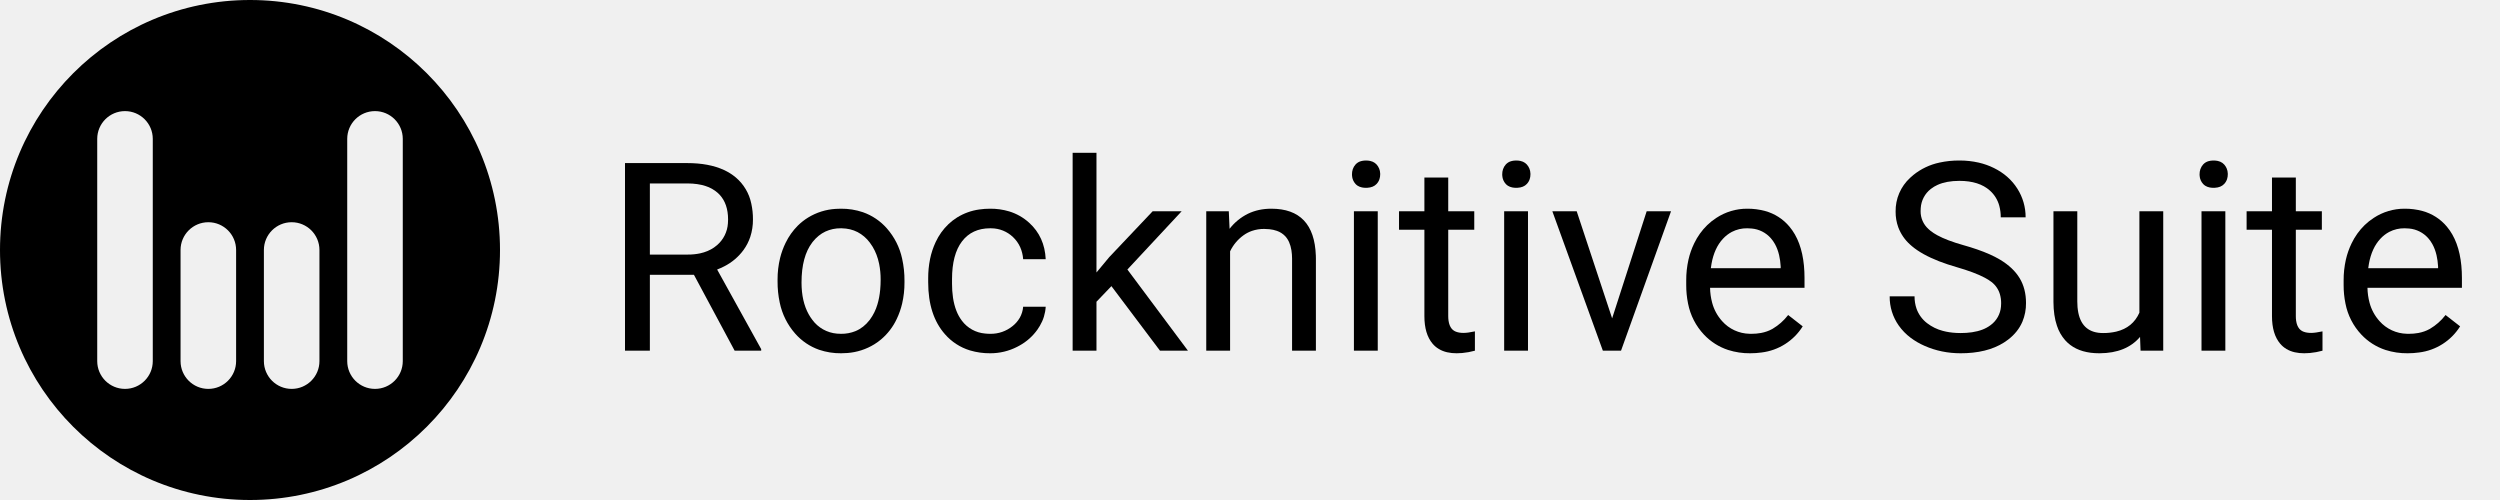
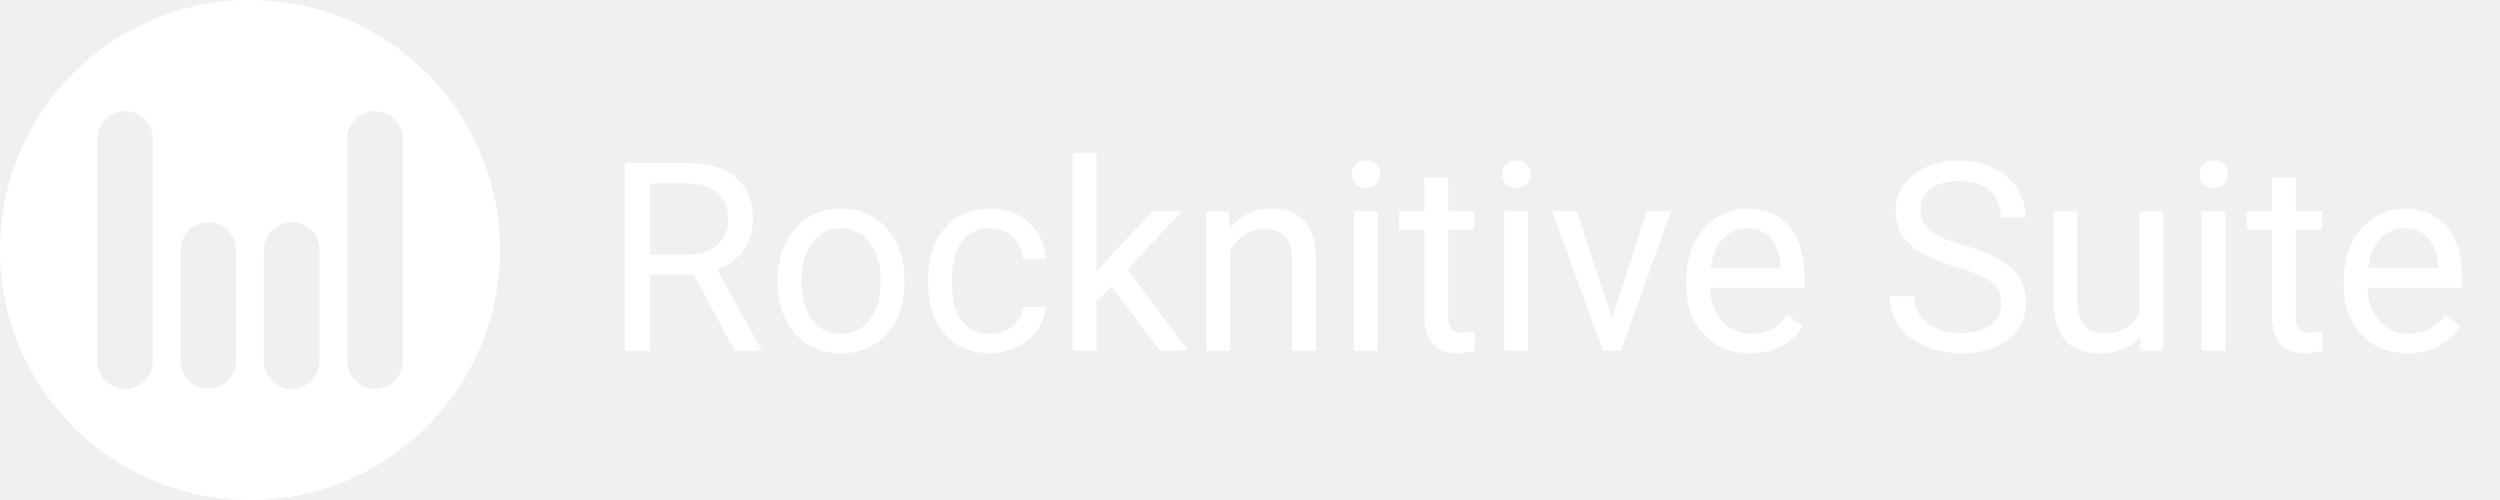
- <svg xmlns="http://www.w3.org/2000/svg" width="360" height="72" viewBox="0 0 360 72" fill="currentColor">
+ <svg xmlns="http://www.w3.org/2000/svg" width="360" height="72" viewBox="0 0 360 72" fill="#ffffff">
  <path d="M36,72 C16.118,72 0,55.882 0,36 C0,16.118 16.118,0 36,0 C55.882,0 72,16.118 72,36 C72,55.882 55.882,72 36,72 Z M18,16 C15.791,16 14,17.791 14,20 L14,52 C14,54.209 15.791,56 18,56 C20.209,56 22,54.209 22,52 L22,20 C22,17.791 20.209,16 18,16 Z M30,32 C27.791,32 26,33.791 26,36 L26,52 C26,54.209 27.791,56 30,56 C32.209,56 34,54.209 34,52 L34,36 C34,33.791 32.209,32 30,32 Z M42,32 C39.791,32 38,33.791 38,36 L38,52 C38,54.209 39.791,56 42,56 C44.209,56 46,54.209 46,52 L46,36 C46,33.791 44.209,32 42,32 Z M54,16 C51.791,16 50,17.791 50,20 L50,52 C50,54.209 51.791,56 54,56 C56.209,56 58,54.209 58,52 L58,20 C58,17.791 56.209,16 54,16 Z" />
  <g transform="translate(90 22)">
    <path d="M 15.79 28.5 L 9.927 17.571 L 3.581 17.571 L 3.581 28.5 L 0 28.5 L 0 1.484 L 8.943 1.484 Q 12.102 1.484 14.252 2.48 A 7.552 7.552 0 0 1 15.966 3.563 A 6.706 6.706 0 0 1 18.185 7.314 A 10.356 10.356 0 0 1 18.425 9.611 A 7.868 7.868 0 0 1 18.04 12.109 A 6.924 6.924 0 0 1 17.061 14.009 A 7.805 7.805 0 0 1 14.279 16.359 A 9.89 9.89 0 0 1 13.267 16.811 L 19.612 28.277 L 19.612 28.5 L 15.79 28.5 Z M 3.581 4.416 L 3.581 14.658 L 9.055 14.658 A 8.302 8.302 0 0 0 10.813 14.483 Q 11.95 14.236 12.814 13.644 A 4.956 4.956 0 0 0 13.276 13.285 A 4.513 4.513 0 0 0 14.819 10.172 A 6.275 6.275 0 0 0 14.844 9.611 Q 14.844 7.321 13.595 6.008 A 4.222 4.222 0 0 0 13.35 5.771 A 4.864 4.864 0 0 0 11.592 4.785 Q 10.49 4.426 9.036 4.416 L 3.581 4.416 Z" />
    <path d="M 21.969 18.518 L 21.969 18.276 A 12.905 12.905 0 0 1 22.336 15.145 A 10.863 10.863 0 0 1 23.128 12.97 A 9.12 9.12 0 0 1 24.879 10.497 A 8.263 8.263 0 0 1 26.357 9.333 A 8.598 8.598 0 0 1 30.344 8.078 A 10.516 10.516 0 0 1 31.079 8.053 A 9.614 9.614 0 0 1 34.26 8.558 A 8.177 8.177 0 0 1 37.712 10.892 A 9.667 9.667 0 0 1 39.904 15.235 A 14.24 14.24 0 0 1 40.245 18.443 L 40.245 18.685 A 13.147 13.147 0 0 1 39.909 21.711 A 10.882 10.882 0 0 1 39.123 23.945 A 8.683 8.683 0 0 1 36.896 26.858 A 8.447 8.447 0 0 1 35.913 27.572 A 8.636 8.636 0 0 1 32.029 28.833 A 10.677 10.677 0 0 1 31.116 28.871 A 9.55 9.55 0 0 1 27.948 28.366 A 8.183 8.183 0 0 1 24.501 26.032 A 9.7 9.7 0 0 1 22.282 21.578 A 14.176 14.176 0 0 1 21.969 18.518 Z M 26.455 23.264 A 6.522 6.522 0 0 0 26.969 24.047 A 4.899 4.899 0 0 0 30.522 26.042 A 6.234 6.234 0 0 0 31.116 26.069 A 5.358 5.358 0 0 0 33.183 25.684 Q 34.362 25.196 35.218 24.091 A 6.222 6.222 0 0 0 35.272 24.019 A 6.958 6.958 0 0 0 36.349 21.835 Q 36.639 20.877 36.747 19.727 A 15.431 15.431 0 0 0 36.813 18.276 A 11.347 11.347 0 0 0 36.597 15.998 Q 36.311 14.603 35.646 13.511 A 6.697 6.697 0 0 0 35.245 12.923 A 5.197 5.197 0 0 0 33.492 11.422 Q 32.474 10.899 31.205 10.874 A 6.489 6.489 0 0 0 31.079 10.873 A 5.146 5.146 0 0 0 28.855 11.344 Q 27.827 11.829 27.042 12.815 A 6.399 6.399 0 0 0 26.979 12.896 Q 25.42 14.918 25.42 18.685 Q 25.42 21.414 26.455 23.264 Z" />
    <path d="M 57.334 22.173 L 60.581 22.173 A 6.047 6.047 0 0 1 59.74 24.916 A 7.482 7.482 0 0 1 59.394 25.457 A 7.72 7.72 0 0 1 56.821 27.756 A 9.157 9.157 0 0 1 56.471 27.943 A 8.432 8.432 0 0 1 52.603 28.871 A 9.907 9.907 0 0 1 49.659 28.455 A 7.765 7.765 0 0 1 46.081 26.134 Q 43.659 23.397 43.659 18.647 L 43.659 18.072 A 13.681 13.681 0 0 1 43.928 15.303 A 10.852 10.852 0 0 1 44.735 12.858 A 8.478 8.478 0 0 1 46.591 10.265 A 7.987 7.987 0 0 1 47.825 9.314 A 8.203 8.203 0 0 1 51.018 8.164 A 10.68 10.68 0 0 1 52.584 8.053 A 9.271 9.271 0 0 1 55.32 8.44 A 7.542 7.542 0 0 1 58.197 10.075 Q 60.433 12.098 60.581 15.326 L 57.334 15.326 A 5.148 5.148 0 0 0 56.902 13.577 A 4.59 4.59 0 0 0 55.859 12.125 A 4.55 4.55 0 0 0 52.78 10.876 A 5.918 5.918 0 0 0 52.584 10.873 Q 49.968 10.873 48.53 12.756 Q 47.092 14.64 47.092 18.202 L 47.092 18.852 A 13.573 13.573 0 0 0 47.231 20.864 Q 47.39 21.918 47.727 22.77 A 5.949 5.949 0 0 0 48.521 24.195 A 4.646 4.646 0 0 0 51.842 26.028 A 6.801 6.801 0 0 0 52.603 26.069 A 4.944 4.944 0 0 0 55.812 24.956 A 4.254 4.254 0 0 0 56.843 23.769 A 3.857 3.857 0 0 0 57.334 22.173 Z" />
    <path d="M 77.039 28.5 L 70.044 19.204 L 67.892 21.449 L 67.892 28.5 L 64.459 28.5 L 64.459 0 L 67.892 0 L 67.892 17.237 L 69.729 15.029 L 75.981 8.424 L 80.156 8.424 L 72.345 16.811 L 81.065 28.5 L 77.039 28.5 Z" />
    <path d="M 83.7 8.424 L 86.947 8.424 L 87.059 10.947 A 7.603 7.603 0 0 1 89.688 8.788 Q 91.2 8.053 93.07 8.053 Q 99.24 8.053 99.481 14.802 A 15.484 15.484 0 0 1 99.49 15.233 L 99.49 28.5 L 96.058 28.5 L 96.058 15.215 A 7.754 7.754 0 0 0 95.964 14.033 Q 95.752 12.738 95.065 12.005 A 2.987 2.987 0 0 0 93.867 11.242 Q 93.383 11.069 92.787 11.005 A 7.007 7.007 0 0 0 92.031 10.966 A 5.29 5.29 0 0 0 90.282 11.248 A 4.743 4.743 0 0 0 89.1 11.856 A 6.048 6.048 0 0 0 87.133 14.194 L 87.133 28.5 L 83.7 28.5 L 83.7 8.424 Z" />
    <path d="M 108.396 8.424 L 108.396 28.5 L 104.964 28.5 L 104.964 8.424 L 108.396 8.424 Z M 104.803 2.356 A 2.261 2.261 0 0 0 104.686 3.099 A 2.553 2.553 0 0 0 104.696 3.328 A 1.926 1.926 0 0 0 105.196 4.49 A 1.527 1.527 0 0 0 105.512 4.753 Q 105.779 4.921 106.13 4.993 A 2.88 2.88 0 0 0 106.708 5.047 A 3.392 3.392 0 0 0 106.876 5.043 Q 107.754 4.999 108.229 4.49 A 1.866 1.866 0 0 0 108.642 3.798 A 2.207 2.207 0 0 0 108.749 3.099 A 2.59 2.59 0 0 0 108.746 2.97 A 2 2 0 0 0 108.229 1.688 A 1.577 1.577 0 0 0 107.975 1.462 Q 107.691 1.258 107.307 1.174 A 2.782 2.782 0 0 0 106.708 1.113 A 3.306 3.306 0 0 0 106.562 1.116 Q 106.253 1.13 105.994 1.203 A 1.627 1.627 0 0 0 105.196 1.688 A 1.964 1.964 0 0 0 104.803 2.356 Z" />
    <path d="M 115.113 3.563 L 118.546 3.563 L 118.546 8.424 L 122.294 8.424 L 122.294 11.077 L 118.546 11.077 L 118.546 23.527 A 4.638 4.638 0 0 0 118.59 24.19 Q 118.695 24.912 119.047 25.336 A 1.482 1.482 0 0 0 119.659 25.764 Q 120.104 25.939 120.754 25.939 Q 121.348 25.939 122.387 25.717 L 122.387 28.5 A 10.4 10.4 0 0 1 120.559 28.835 A 9.108 9.108 0 0 1 119.752 28.871 A 6.042 6.042 0 0 1 118.379 28.725 Q 117.072 28.42 116.282 27.479 Q 115.113 26.088 115.113 23.527 L 115.113 11.077 L 111.458 11.077 L 111.458 8.424 L 115.113 8.424 L 115.113 3.563 Z" />
    <path d="M 130.031 8.424 L 130.031 28.5 L 126.599 28.5 L 126.599 8.424 L 130.031 8.424 Z M 126.438 2.356 A 2.261 2.261 0 0 0 126.32 3.099 A 2.553 2.553 0 0 0 126.33 3.328 A 1.926 1.926 0 0 0 126.831 4.49 A 1.527 1.527 0 0 0 127.147 4.753 Q 127.414 4.921 127.765 4.993 A 2.88 2.88 0 0 0 128.343 5.047 A 3.392 3.392 0 0 0 128.511 5.043 Q 129.389 4.999 129.864 4.49 A 1.866 1.866 0 0 0 130.277 3.798 A 2.207 2.207 0 0 0 130.384 3.099 A 2.59 2.59 0 0 0 130.381 2.97 A 2 2 0 0 0 129.864 1.688 A 1.577 1.577 0 0 0 129.61 1.462 Q 129.326 1.258 128.942 1.174 A 2.782 2.782 0 0 0 128.343 1.113 A 3.306 3.306 0 0 0 128.197 1.116 Q 127.888 1.13 127.629 1.203 A 1.627 1.627 0 0 0 126.831 1.688 A 1.964 1.964 0 0 0 126.438 2.356 Z" />
    <path d="M 137.045 8.424 L 142.147 23.843 L 147.12 8.424 L 150.627 8.424 L 143.428 28.5 L 140.812 28.5 L 133.538 8.424 L 137.045 8.424 Z" />
    <path d="M 152.816 19.019 L 152.816 18.388 A 13.382 13.382 0 0 1 153.138 15.394 A 10.899 10.899 0 0 1 153.958 13.053 A 9.251 9.251 0 0 1 155.847 10.412 A 8.585 8.585 0 0 1 157.149 9.379 A 8.024 8.024 0 0 1 161.593 8.053 A 9.518 9.518 0 0 1 164.181 8.386 A 6.921 6.921 0 0 1 167.679 10.632 Q 169.435 12.719 169.77 16.263 A 18.634 18.634 0 0 1 169.85 18.017 L 169.85 19.445 L 156.249 19.445 A 8.915 8.915 0 0 0 156.549 21.591 A 6.401 6.401 0 0 0 157.984 24.242 A 5.413 5.413 0 0 0 161.928 26.064 A 6.974 6.974 0 0 0 162.205 26.069 A 7.445 7.445 0 0 0 163.591 25.947 Q 164.473 25.78 165.185 25.385 A 4.669 4.669 0 0 0 165.285 25.327 A 7.715 7.715 0 0 0 167.434 23.436 A 8.75 8.75 0 0 0 167.493 23.36 L 169.59 24.993 A 8.133 8.133 0 0 1 163.68 28.757 A 11.607 11.607 0 0 1 162.02 28.871 A 10.11 10.11 0 0 1 158.848 28.394 A 8.336 8.336 0 0 1 155.377 26.19 A 9.017 9.017 0 0 1 153.079 21.709 A 13.101 13.101 0 0 1 152.816 19.019 Z M 156.36 16.625 L 166.417 16.625 L 166.417 16.365 A 9.433 9.433 0 0 0 166.192 14.74 Q 165.98 13.842 165.587 13.136 A 4.772 4.772 0 0 0 165.007 12.311 A 4.151 4.151 0 0 0 162.244 10.908 A 5.867 5.867 0 0 0 161.593 10.873 A 4.67 4.67 0 0 0 159.387 11.392 A 4.813 4.813 0 0 0 158.104 12.385 Q 156.865 13.714 156.457 15.982 A 11.572 11.572 0 0 0 156.36 16.625 Z" />
    <path d="M 201.689 9.296 L 198.108 9.296 A 6.189 6.189 0 0 0 197.898 7.639 A 4.502 4.502 0 0 0 196.55 5.446 Q 194.991 4.045 192.152 4.045 Q 190.292 4.045 189.01 4.623 A 4.649 4.649 0 0 0 188.042 5.205 A 3.768 3.768 0 0 0 186.586 7.969 A 5.35 5.35 0 0 0 186.567 8.424 A 3.401 3.401 0 0 0 187.698 10.979 A 4.789 4.789 0 0 0 187.968 11.216 A 6.595 6.595 0 0 0 188.973 11.877 Q 190.369 12.638 192.737 13.304 A 34.739 34.739 0 0 1 194.698 13.914 Q 195.691 14.258 196.513 14.624 A 13.92 13.92 0 0 1 198.006 15.391 Q 199.908 16.532 200.827 18.054 Q 201.745 19.575 201.745 21.635 A 6.78 6.78 0 0 1 201.228 24.321 Q 200.595 25.807 199.185 26.895 Q 196.889 28.667 193.206 28.85 A 17.473 17.473 0 0 1 192.338 28.871 Q 189.555 28.871 187.143 27.804 A 10.061 10.061 0 0 1 185.124 26.631 A 7.91 7.91 0 0 1 183.422 24.882 A 7.132 7.132 0 0 1 182.114 20.67 L 185.695 20.67 A 5.324 5.324 0 0 0 185.988 22.474 A 4.533 4.533 0 0 0 187.504 24.539 A 6.286 6.286 0 0 0 189.77 25.646 Q 190.668 25.89 191.73 25.943 A 12.12 12.12 0 0 0 192.338 25.958 A 11.095 11.095 0 0 0 193.972 25.846 Q 194.8 25.722 195.472 25.463 A 4.766 4.766 0 0 0 196.661 24.808 A 3.668 3.668 0 0 0 198.141 22.155 A 4.862 4.862 0 0 0 198.164 21.672 A 4.534 4.534 0 0 0 197.984 20.361 A 3.443 3.443 0 0 0 196.772 18.601 A 6.585 6.585 0 0 0 195.826 18.001 Q 194.367 17.222 191.726 16.458 A 28.931 28.931 0 0 1 189.224 15.623 Q 186.76 14.663 185.323 13.455 A 7.906 7.906 0 0 1 185.055 13.22 A 6.333 6.333 0 0 1 183.353 10.737 A 6.478 6.478 0 0 1 182.968 8.479 A 6.457 6.457 0 0 1 185.063 3.602 A 8.346 8.346 0 0 1 185.519 3.201 A 8.954 8.954 0 0 1 189.279 1.413 A 13.034 13.034 0 0 1 192.152 1.113 A 12.299 12.299 0 0 1 194.939 1.417 A 10.014 10.014 0 0 1 197.116 2.189 Q 199.296 3.266 200.493 5.158 A 7.591 7.591 0 0 1 201.689 9.296 Z" />
    <path d="M 218.24 28.5 L 218.166 26.515 Q 216.183 28.846 212.365 28.871 A 12.672 12.672 0 0 1 212.284 28.871 Q 209.698 28.871 208.105 27.66 A 5.139 5.139 0 0 1 207.395 27.006 A 5.953 5.953 0 0 1 206.2 24.907 Q 205.707 23.457 205.697 21.486 L 205.697 8.424 L 209.13 8.424 L 209.13 21.394 A 8.246 8.246 0 0 0 209.283 23.06 Q 209.884 25.958 212.841 25.958 A 8.137 8.137 0 0 0 214.745 25.751 Q 217.119 25.179 218.073 23.026 L 218.073 8.424 L 221.506 8.424 L 221.506 28.5 L 218.24 28.5 Z" />
    <path d="M 230.449 8.424 L 230.449 28.5 L 227.017 28.5 L 227.017 8.424 L 230.449 8.424 Z M 226.856 2.356 A 2.261 2.261 0 0 0 226.738 3.099 A 2.553 2.553 0 0 0 226.748 3.328 A 1.926 1.926 0 0 0 227.249 4.49 A 1.527 1.527 0 0 0 227.565 4.753 Q 227.832 4.921 228.183 4.993 A 2.88 2.88 0 0 0 228.761 5.047 A 3.392 3.392 0 0 0 228.929 5.043 Q 229.807 4.999 230.282 4.49 A 1.866 1.866 0 0 0 230.695 3.798 A 2.207 2.207 0 0 0 230.802 3.099 A 2.59 2.59 0 0 0 230.799 2.97 A 2 2 0 0 0 230.282 1.688 A 1.577 1.577 0 0 0 230.028 1.462 Q 229.744 1.258 229.36 1.174 A 2.782 2.782 0 0 0 228.761 1.113 A 3.306 3.306 0 0 0 228.615 1.116 Q 228.306 1.13 228.047 1.203 A 1.627 1.627 0 0 0 227.249 1.688 A 1.964 1.964 0 0 0 226.856 2.356 Z" />
    <path d="M 237.166 3.563 L 240.599 3.563 L 240.599 8.424 L 244.347 8.424 L 244.347 11.077 L 240.599 11.077 L 240.599 23.527 A 4.638 4.638 0 0 0 240.643 24.19 Q 240.747 24.912 241.1 25.336 A 1.482 1.482 0 0 0 241.711 25.764 Q 242.157 25.939 242.807 25.939 Q 243.4 25.939 244.439 25.717 L 244.439 28.5 A 10.4 10.4 0 0 1 242.612 28.835 A 9.108 9.108 0 0 1 241.805 28.871 A 6.042 6.042 0 0 1 240.432 28.725 Q 239.125 28.42 238.335 27.479 Q 237.166 26.088 237.166 23.527 L 237.166 11.077 L 233.511 11.077 L 233.511 8.424 L 237.166 8.424 L 237.166 3.563 Z" />
    <path d="M 247.482 19.019 L 247.482 18.388 A 13.382 13.382 0 0 1 247.804 15.394 A 10.899 10.899 0 0 1 248.624 13.053 A 9.251 9.251 0 0 1 250.513 10.412 A 8.585 8.585 0 0 1 251.815 9.379 A 8.024 8.024 0 0 1 256.259 8.053 A 9.518 9.518 0 0 1 258.847 8.386 A 6.921 6.921 0 0 1 262.345 10.632 Q 264.101 12.719 264.436 16.263 A 18.634 18.634 0 0 1 264.516 18.017 L 264.516 19.445 L 250.915 19.445 A 8.915 8.915 0 0 0 251.215 21.591 A 6.401 6.401 0 0 0 252.65 24.242 A 5.413 5.413 0 0 0 256.594 26.064 A 6.974 6.974 0 0 0 256.871 26.069 A 7.445 7.445 0 0 0 258.257 25.947 Q 259.139 25.78 259.851 25.385 A 4.669 4.669 0 0 0 259.951 25.327 A 7.715 7.715 0 0 0 262.1 23.436 A 8.75 8.75 0 0 0 262.159 23.36 L 264.256 24.993 A 8.133 8.133 0 0 1 258.346 28.757 A 11.607 11.607 0 0 1 256.686 28.871 A 10.11 10.11 0 0 1 253.514 28.394 A 8.336 8.336 0 0 1 250.043 26.19 A 9.017 9.017 0 0 1 247.745 21.709 A 13.101 13.101 0 0 1 247.482 19.019 Z M 251.026 16.625 L 261.083 16.625 L 261.083 16.365 A 9.433 9.433 0 0 0 260.858 14.74 Q 260.646 13.842 260.253 13.136 A 4.772 4.772 0 0 0 259.673 12.311 A 4.151 4.151 0 0 0 256.91 10.908 A 5.867 5.867 0 0 0 256.259 10.873 A 4.67 4.67 0 0 0 254.053 11.392 A 4.813 4.813 0 0 0 252.771 12.385 Q 251.531 13.714 251.123 15.982 A 11.572 11.572 0 0 0 251.026 16.625 Z" />
  </g>
</svg>
